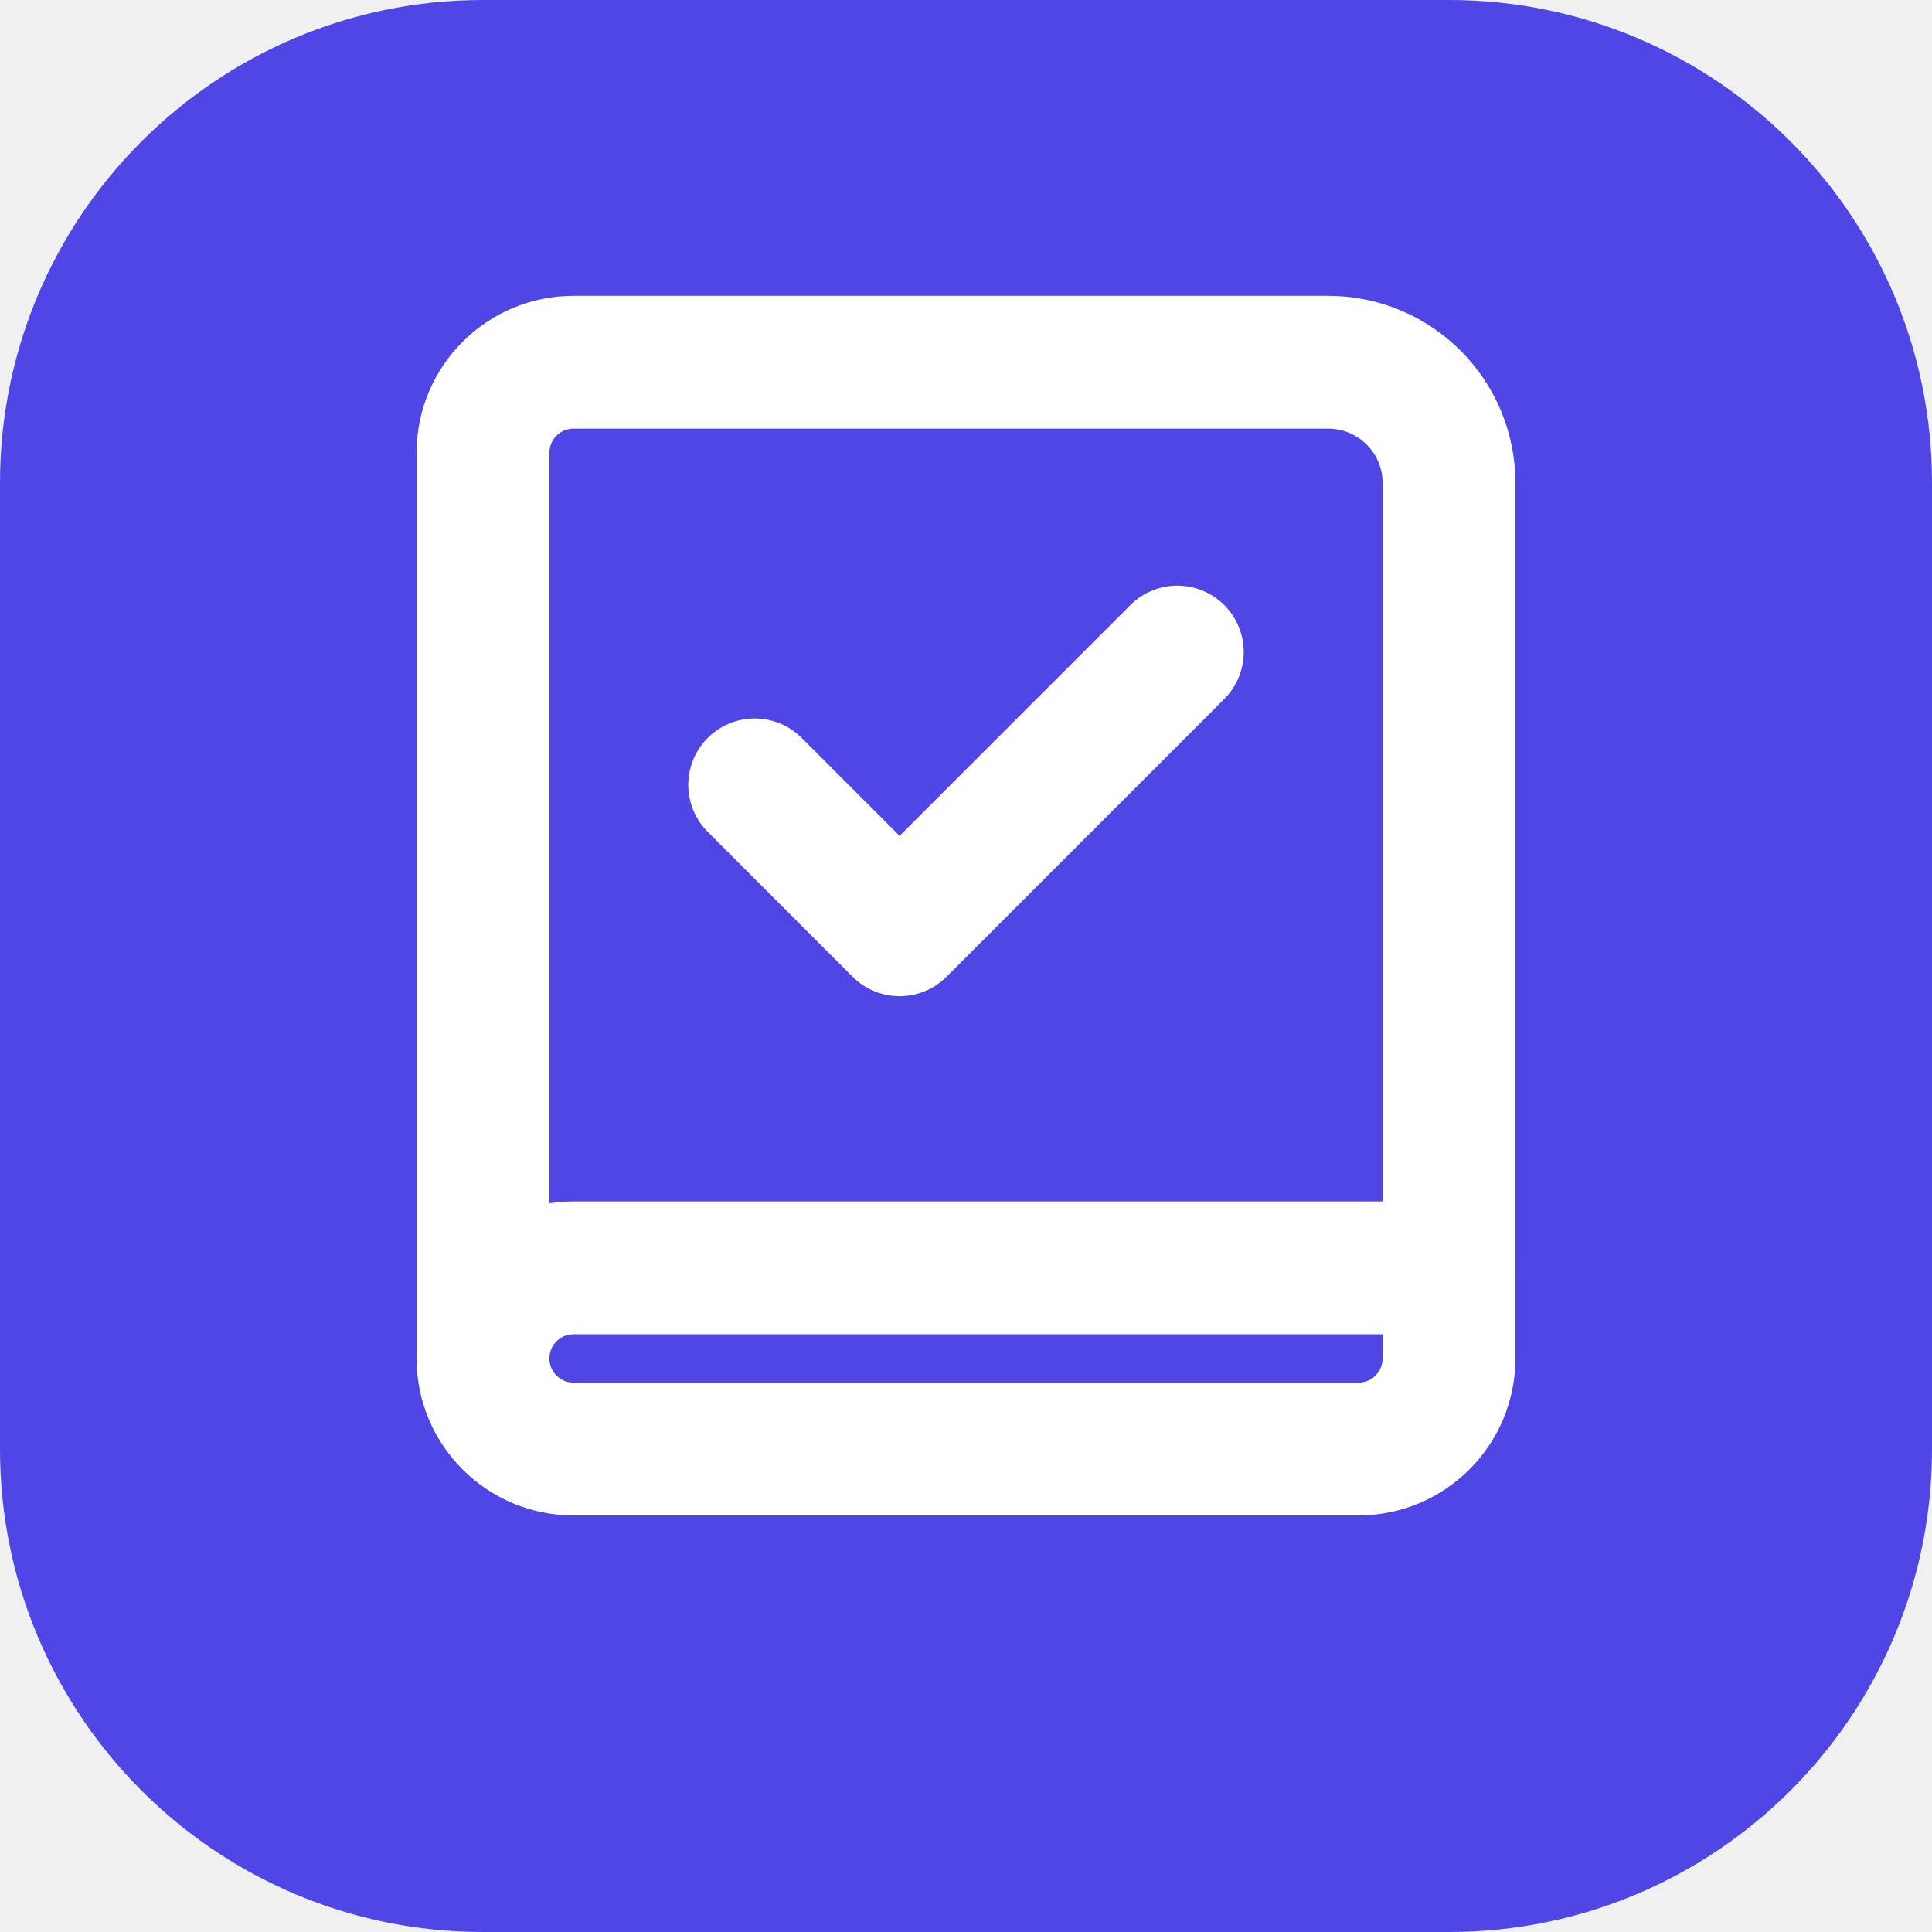
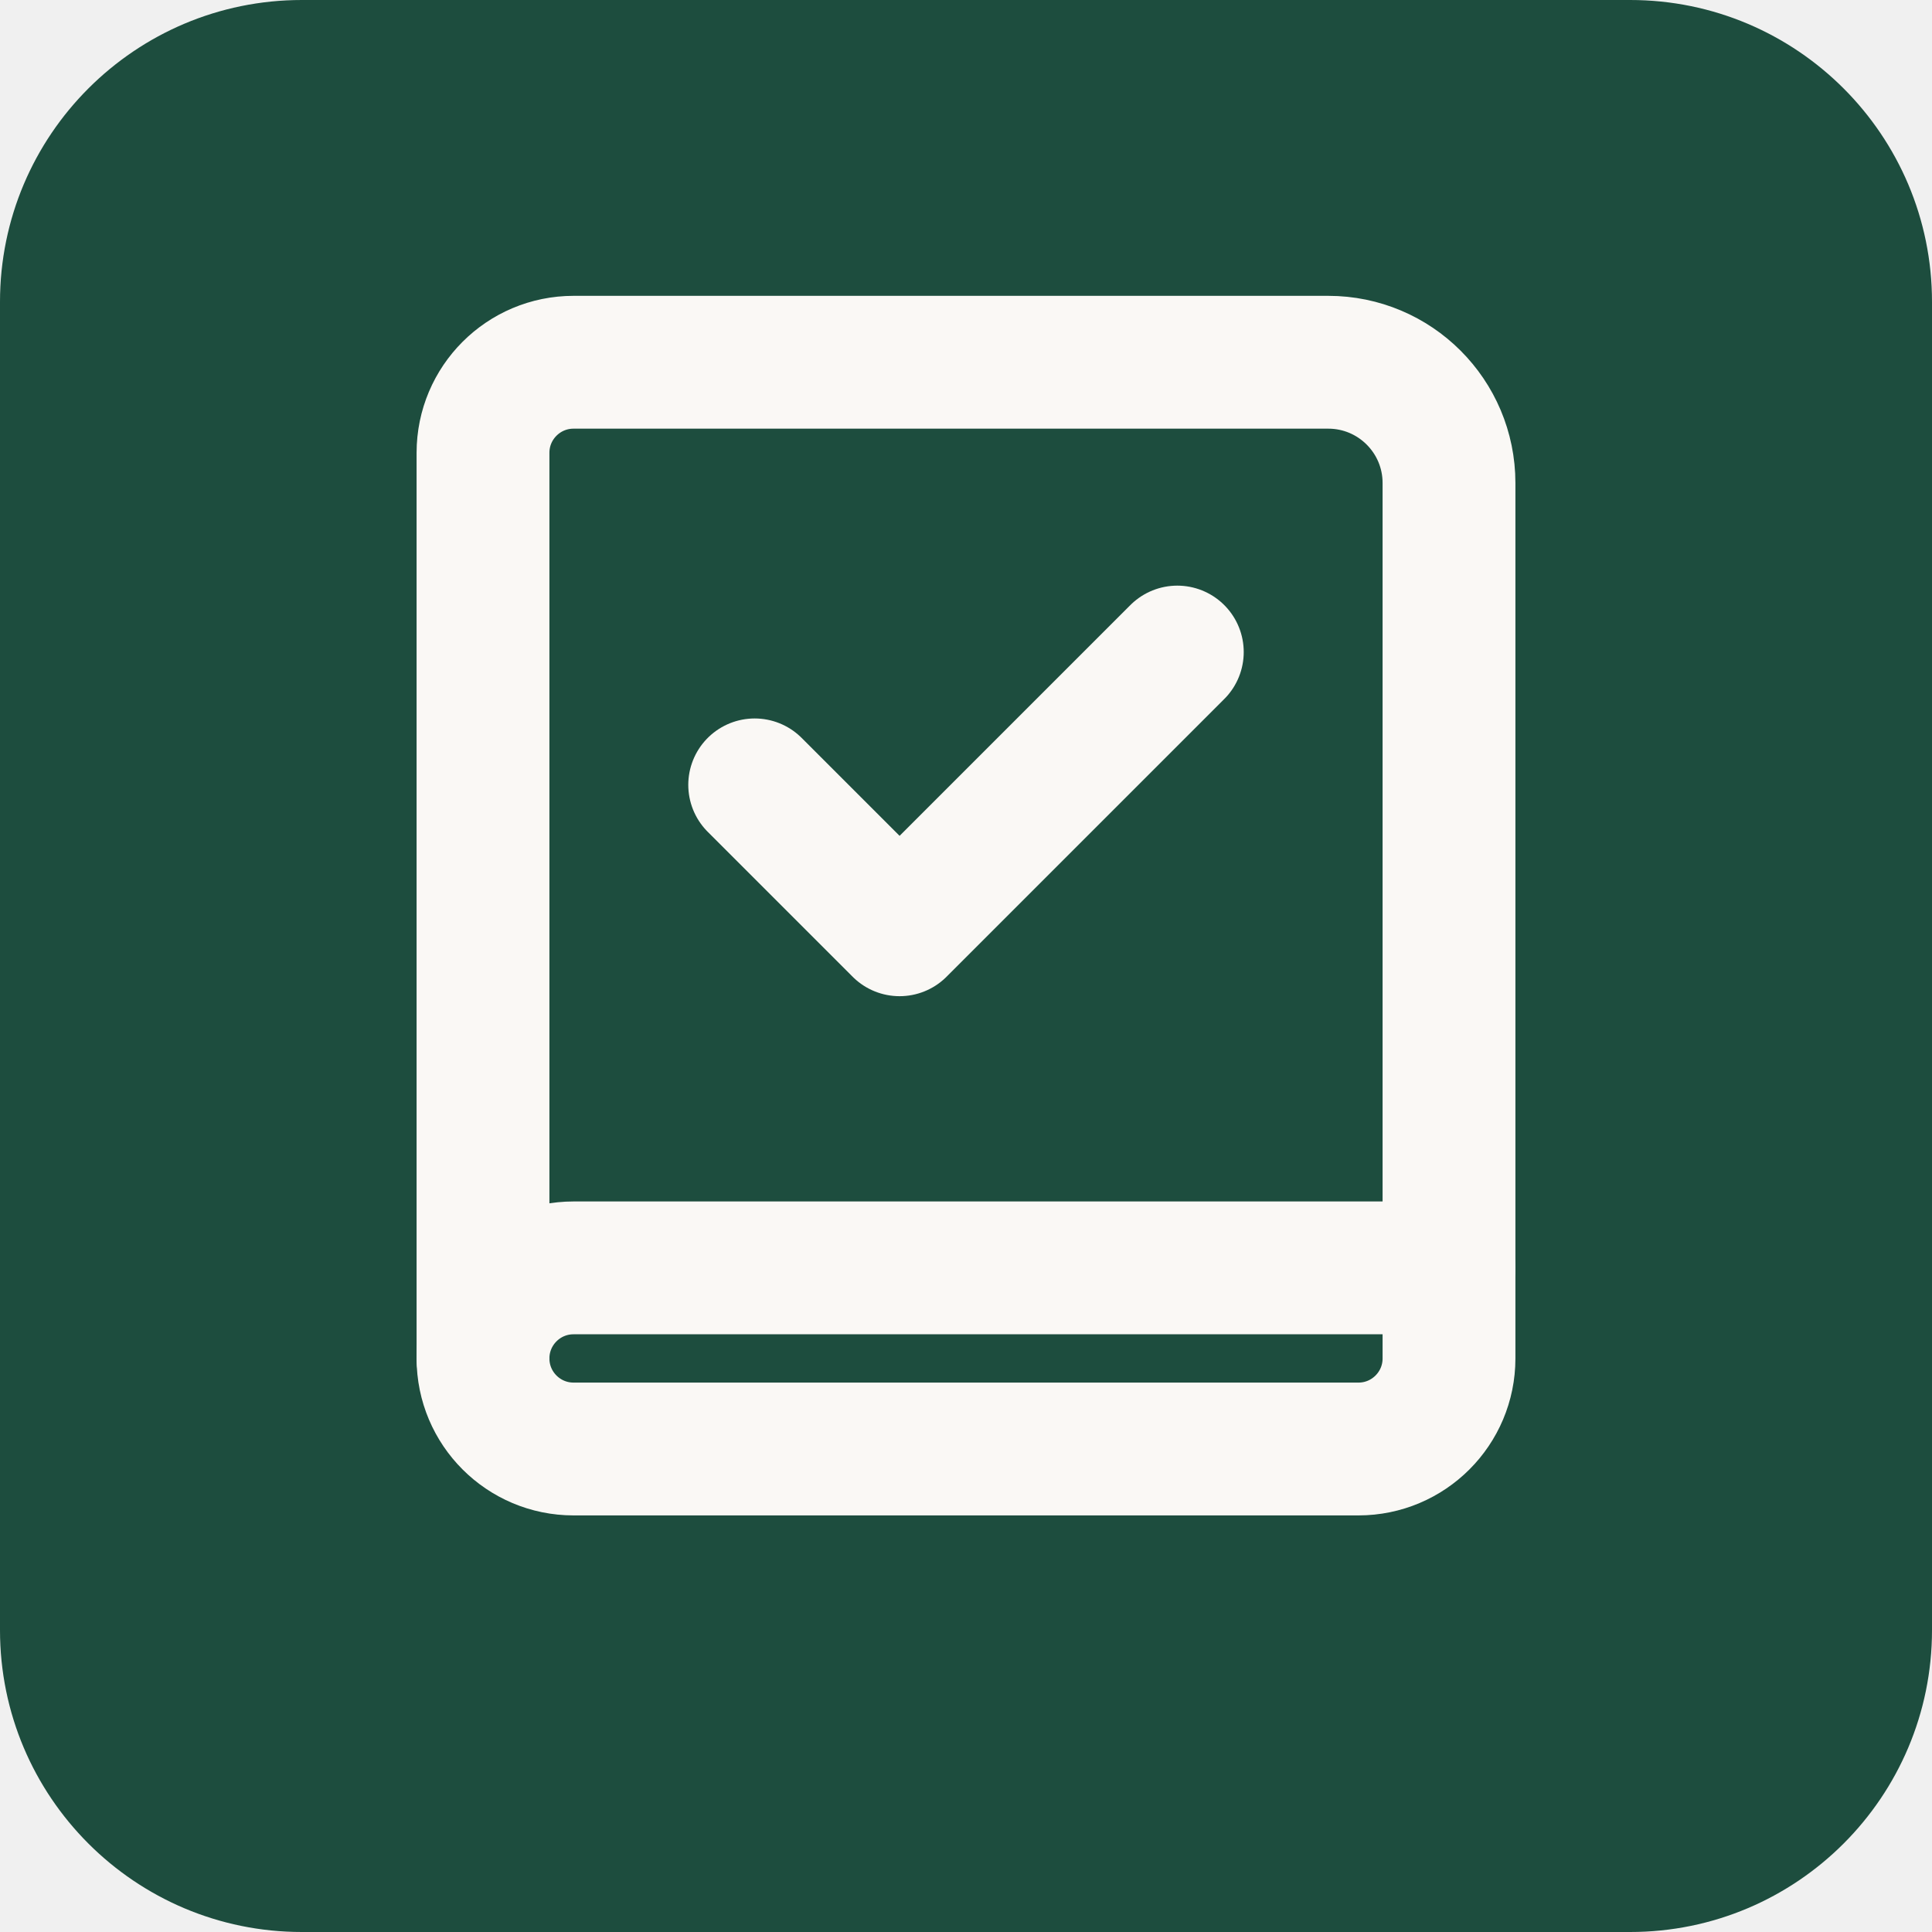
<svg xmlns="http://www.w3.org/2000/svg" viewBox="0 0 32 32">
-   <rect width="32" height="32" rx="8" fill="#4F46E5" />
-   <g stroke="#fff" stroke-width="2.2" fill="none" stroke-linecap="round" stroke-linejoin="round">
+   <rect width="32" height="32" rx="5" fill="#1D4D3E" />
+   <g stroke="#FAF8F5" stroke-width="2.2" fill="none" stroke-linecap="round" stroke-linejoin="round">
    <path d="M8 7.5A1.5 1.5 0 0 1 9.5 6H22a2 2 0 0 1 2 2v14.5a1.5 1.5 0 0 1-1.5 1.5H9.5A1.5 1.5 0 0 1 8 22.5v-15Z" />
    <path d="M8 22.5A1.5 1.5 0 0 1 9.5 21H24" />
    <path d="m12.5 13 2.4 2.4 4.6-4.6" />
  </g>
</svg>
